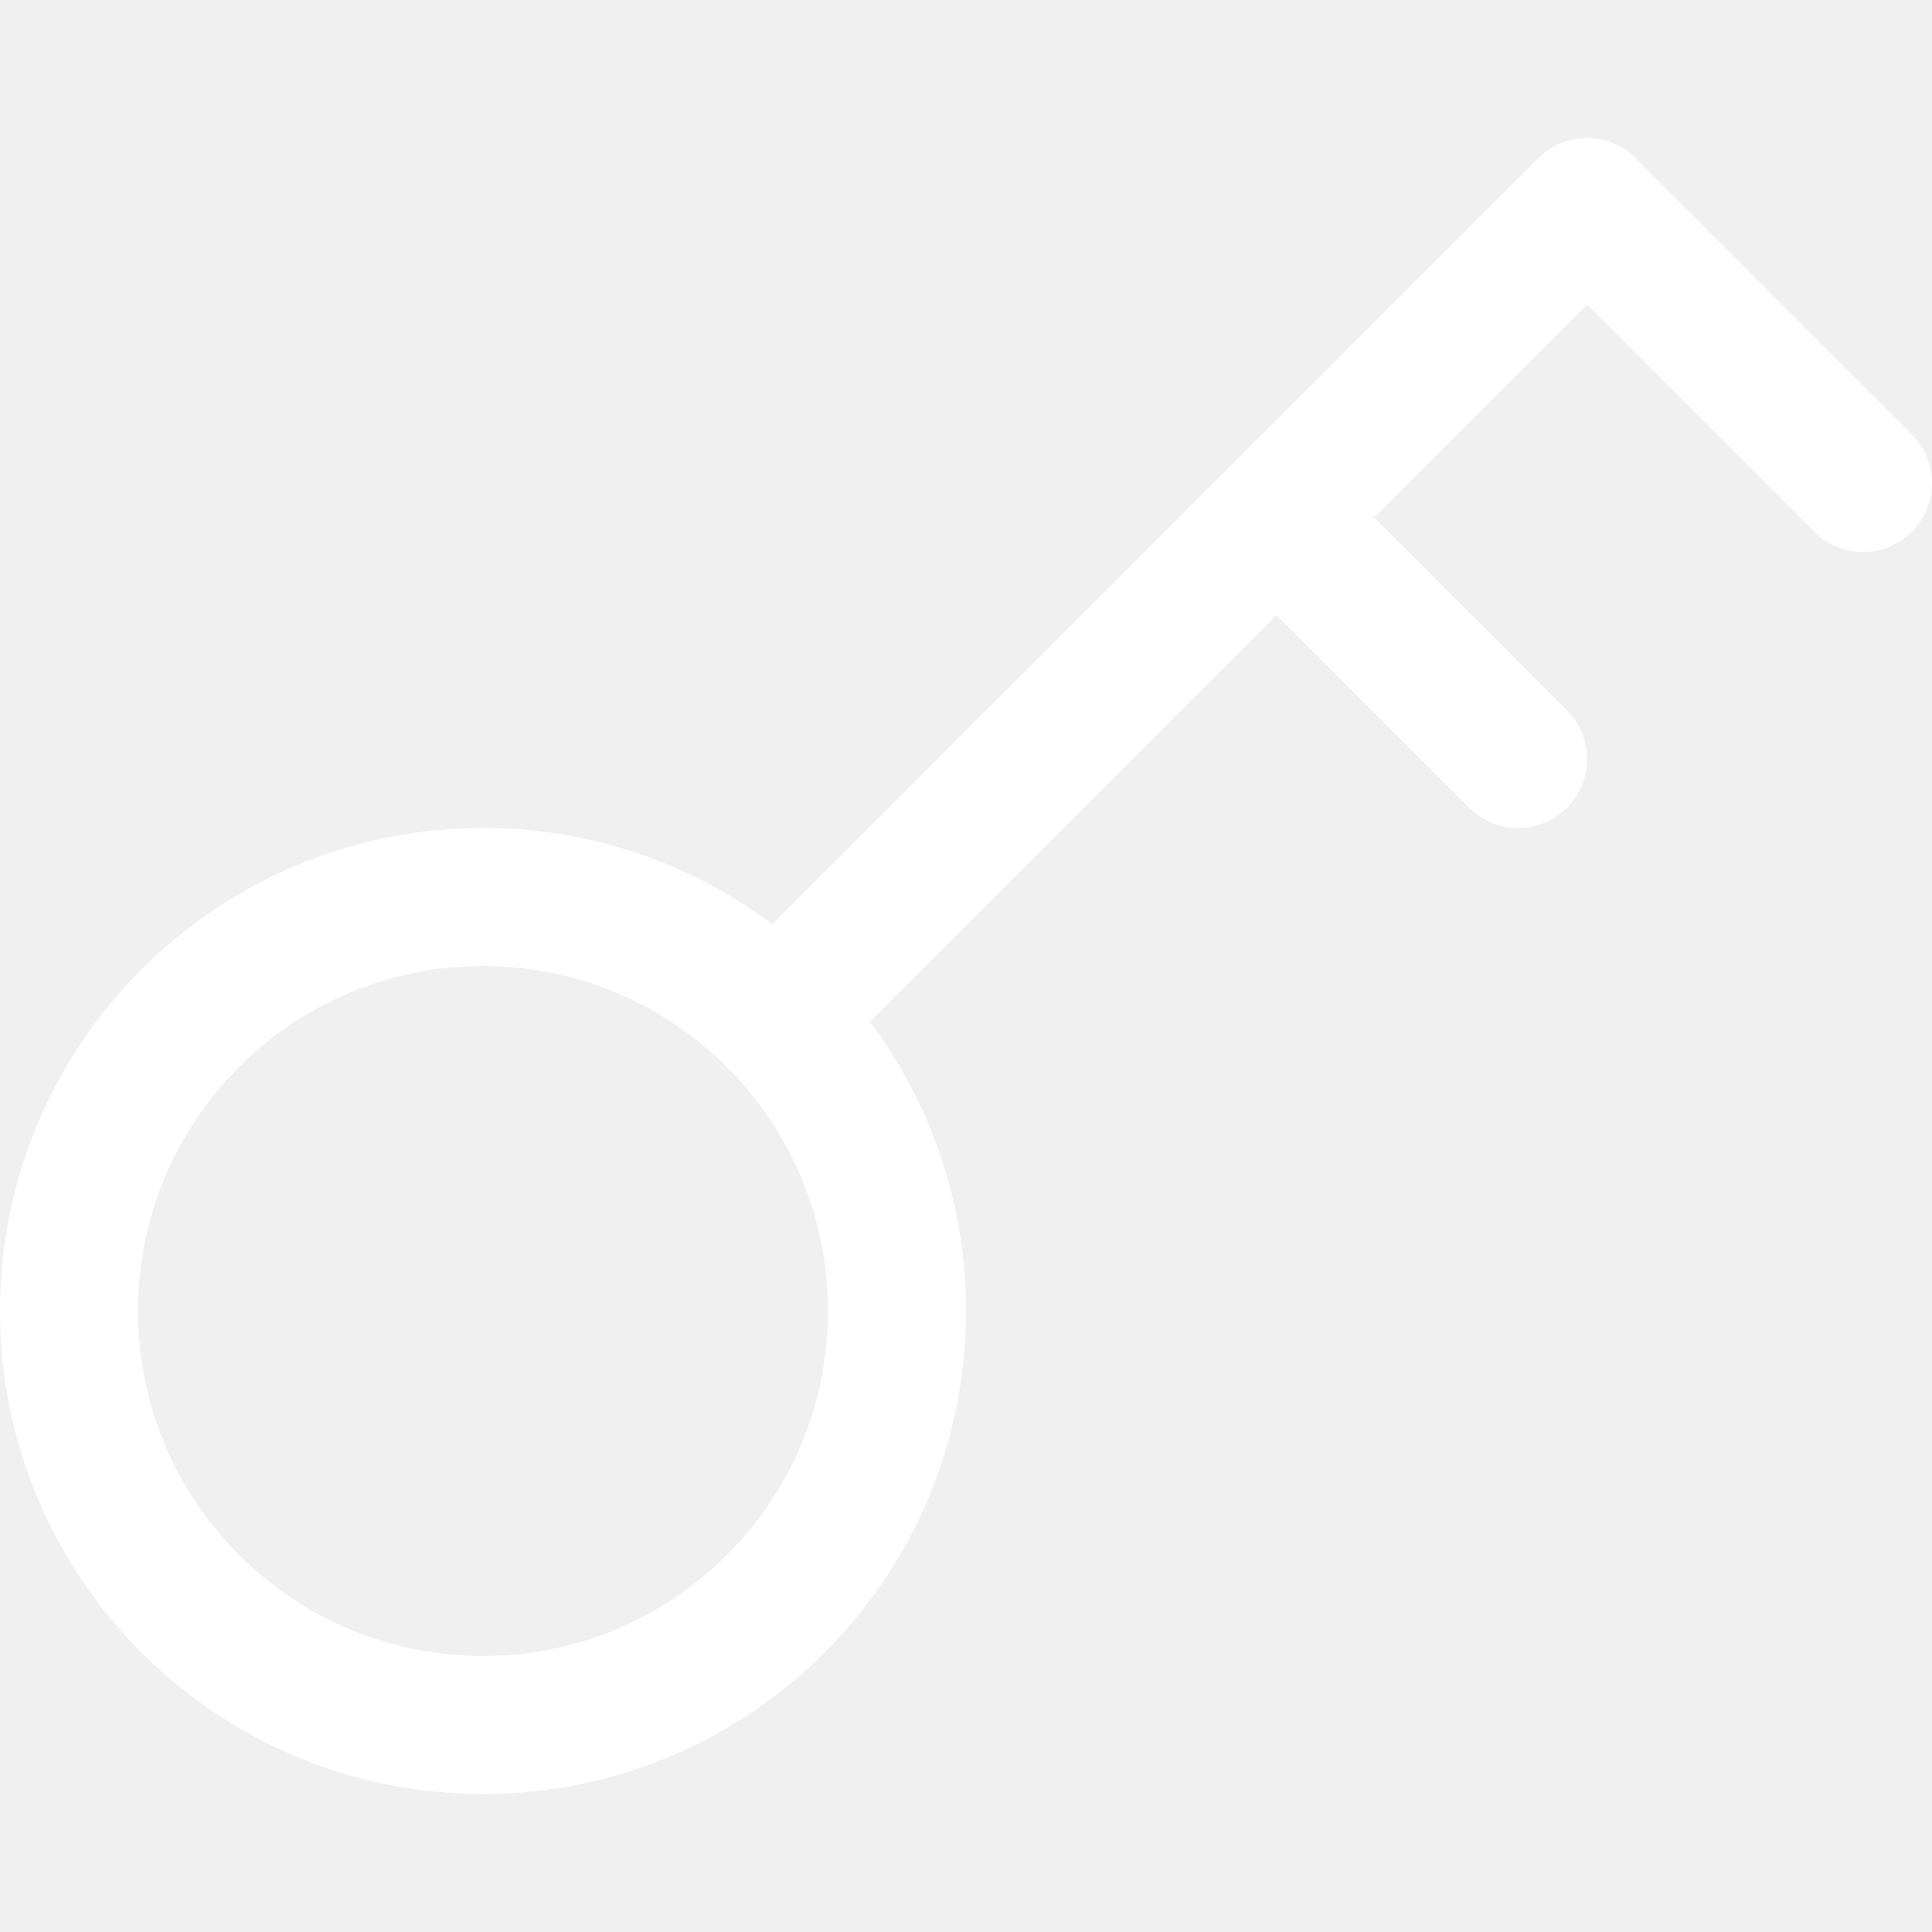
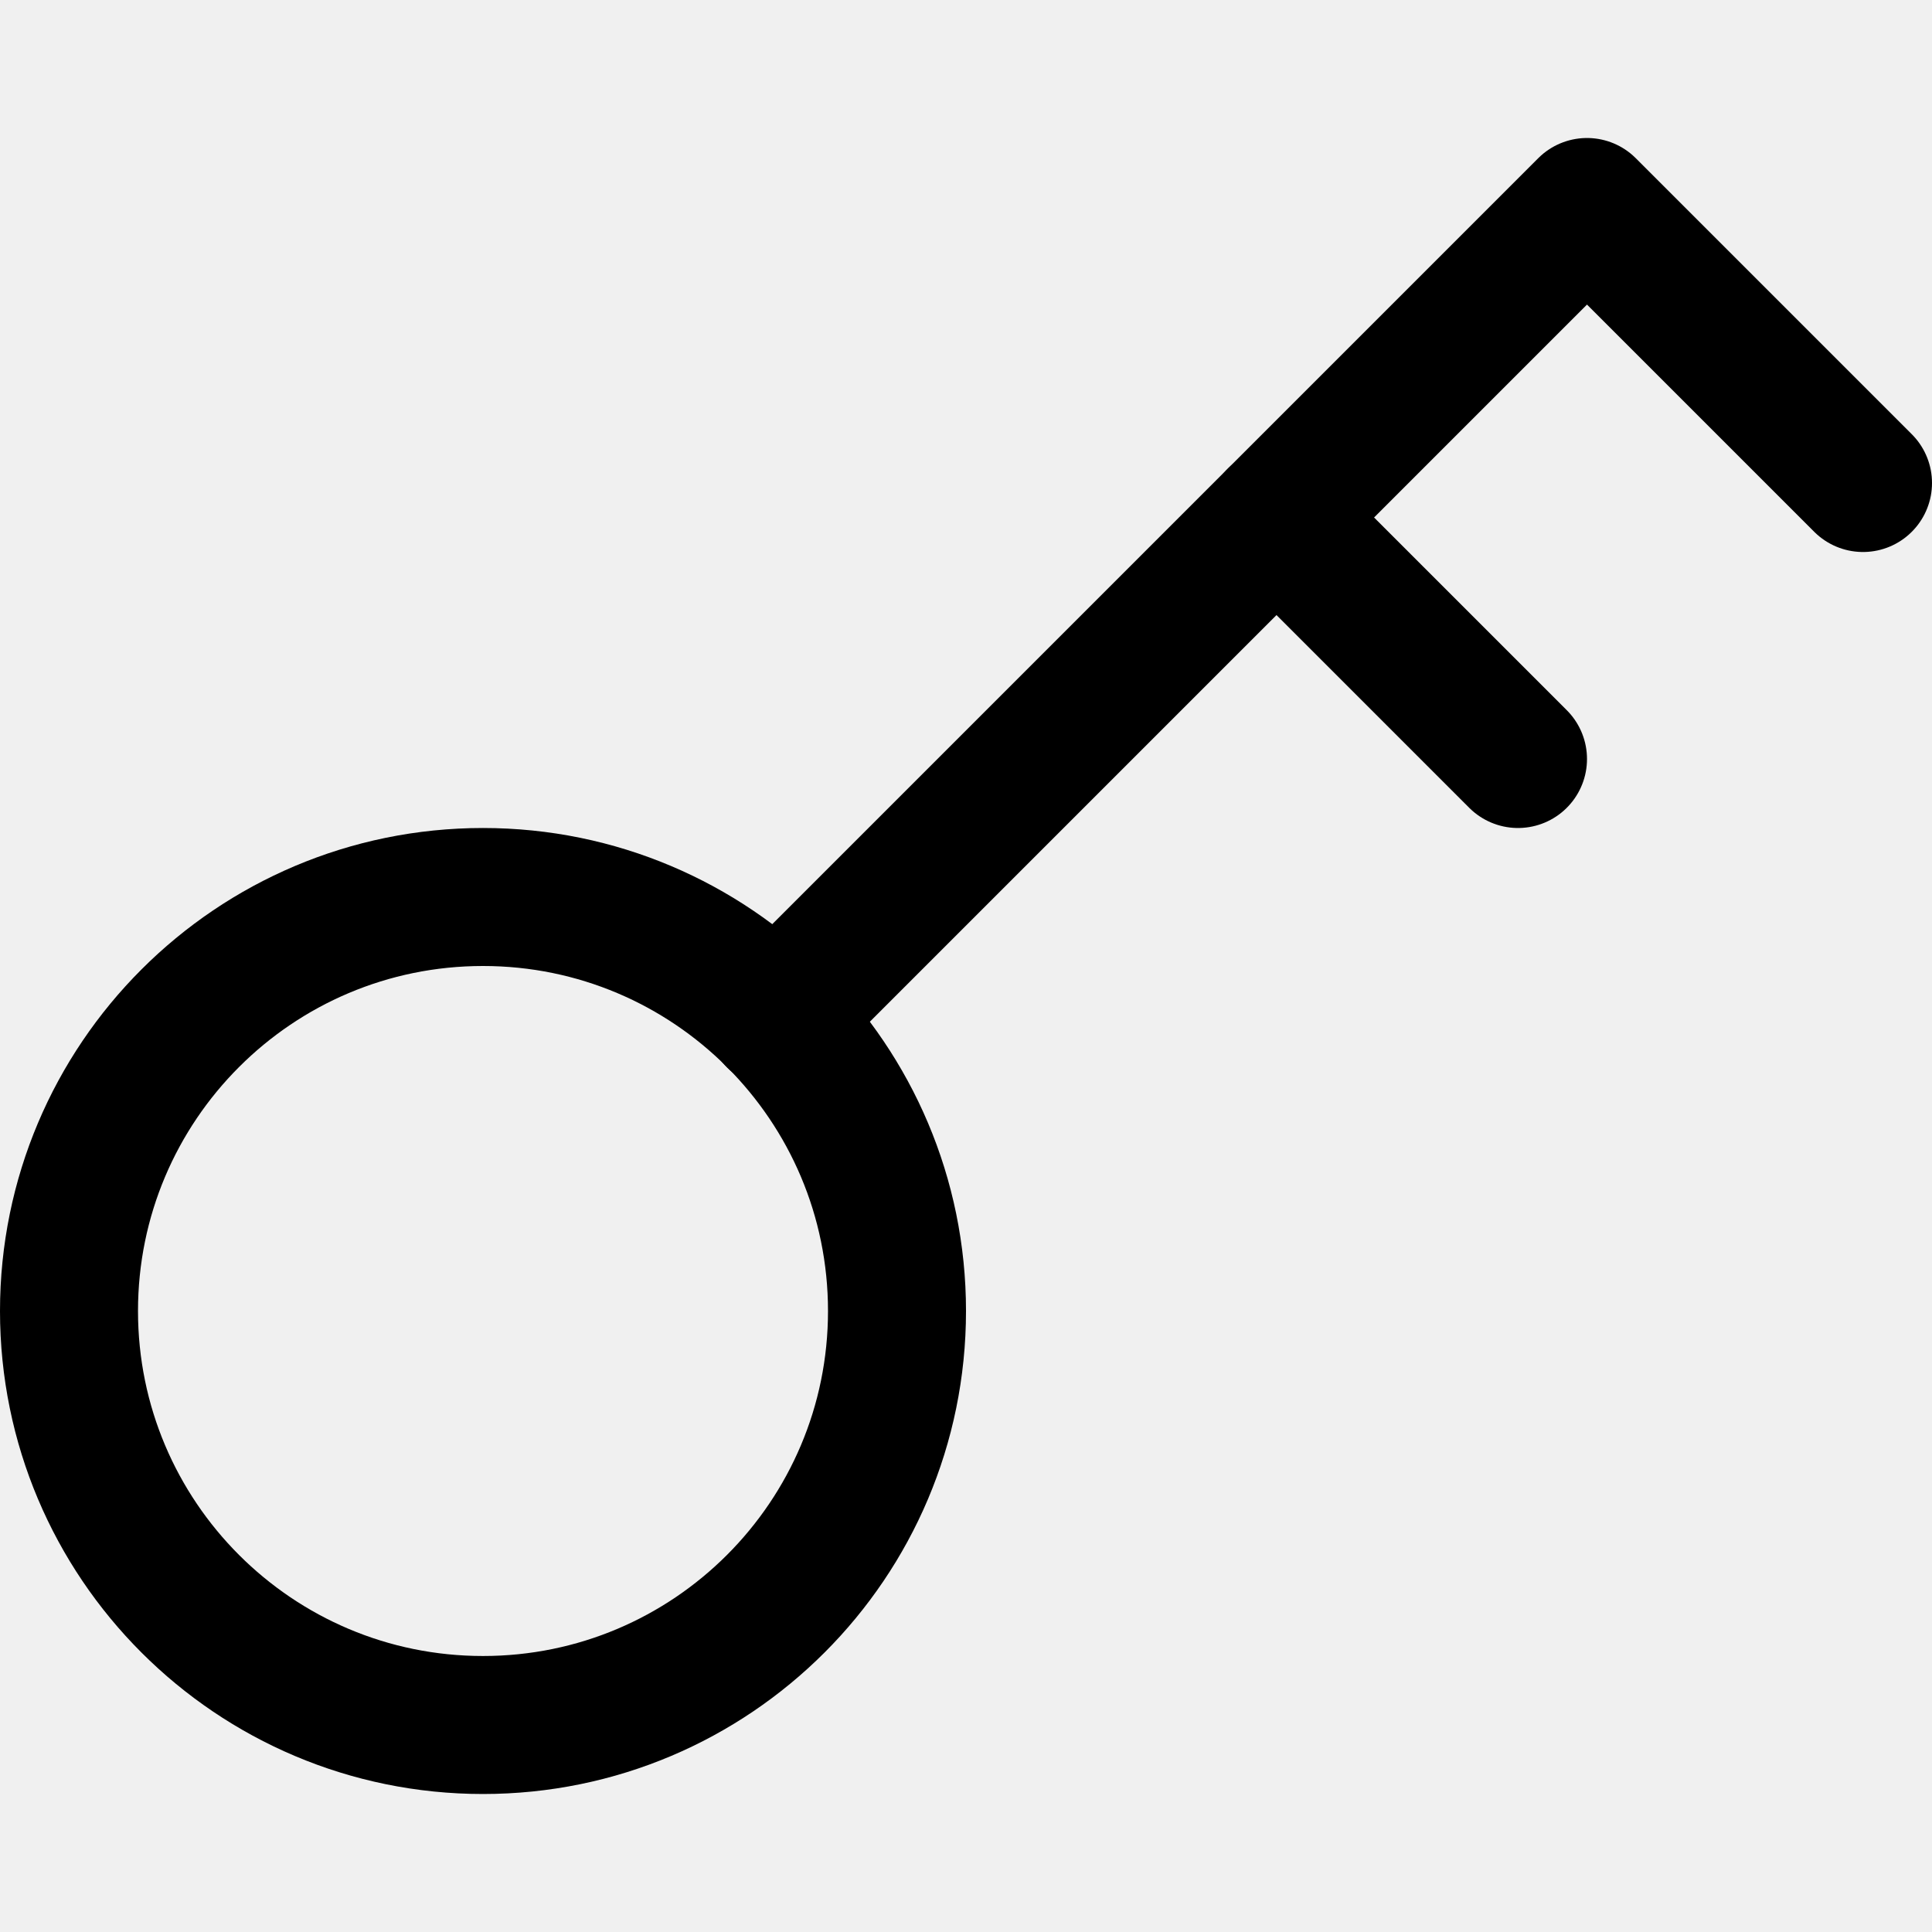
<svg xmlns="http://www.w3.org/2000/svg" width="14" height="14" viewBox="0 0 14 14" fill="none">
-   <path d="M5.62 7.38L11.5 1.5L13.5 3.5" stroke="white" stroke-linecap="round" stroke-linejoin="round" />
-   <path d="M9.25 3.75L11 5.5" stroke="white" stroke-linecap="round" stroke-linejoin="round" />
-   <path d="M3.5 12.5C5.157 12.5 6.5 11.157 6.5 9.5C6.5 7.843 5.157 6.5 3.5 6.5C1.843 6.5 0.5 7.843 0.5 9.5C0.5 11.157 1.843 12.5 3.5 12.5Z" stroke="white" stroke-linecap="round" stroke-linejoin="round" />
+   <path d="M5.62 7.38L11.5 1.5L13.5 3.5" stroke="black" stroke-linecap="round" stroke-linejoin="round" />
+   <path d="M9.25 3.75L11 5.5" stroke="black" stroke-linecap="round" stroke-linejoin="round" />
+   <path d="M3.5 12.5C5.157 12.5 6.5 11.157 6.5 9.5C6.5 7.843 5.157 6.5 3.5 6.5C1.843 6.5 0.5 7.843 0.5 9.5C0.5 11.157 1.843 12.5 3.5 12.5Z" stroke="black" stroke-linecap="round" stroke-linejoin="round" />
</svg>
